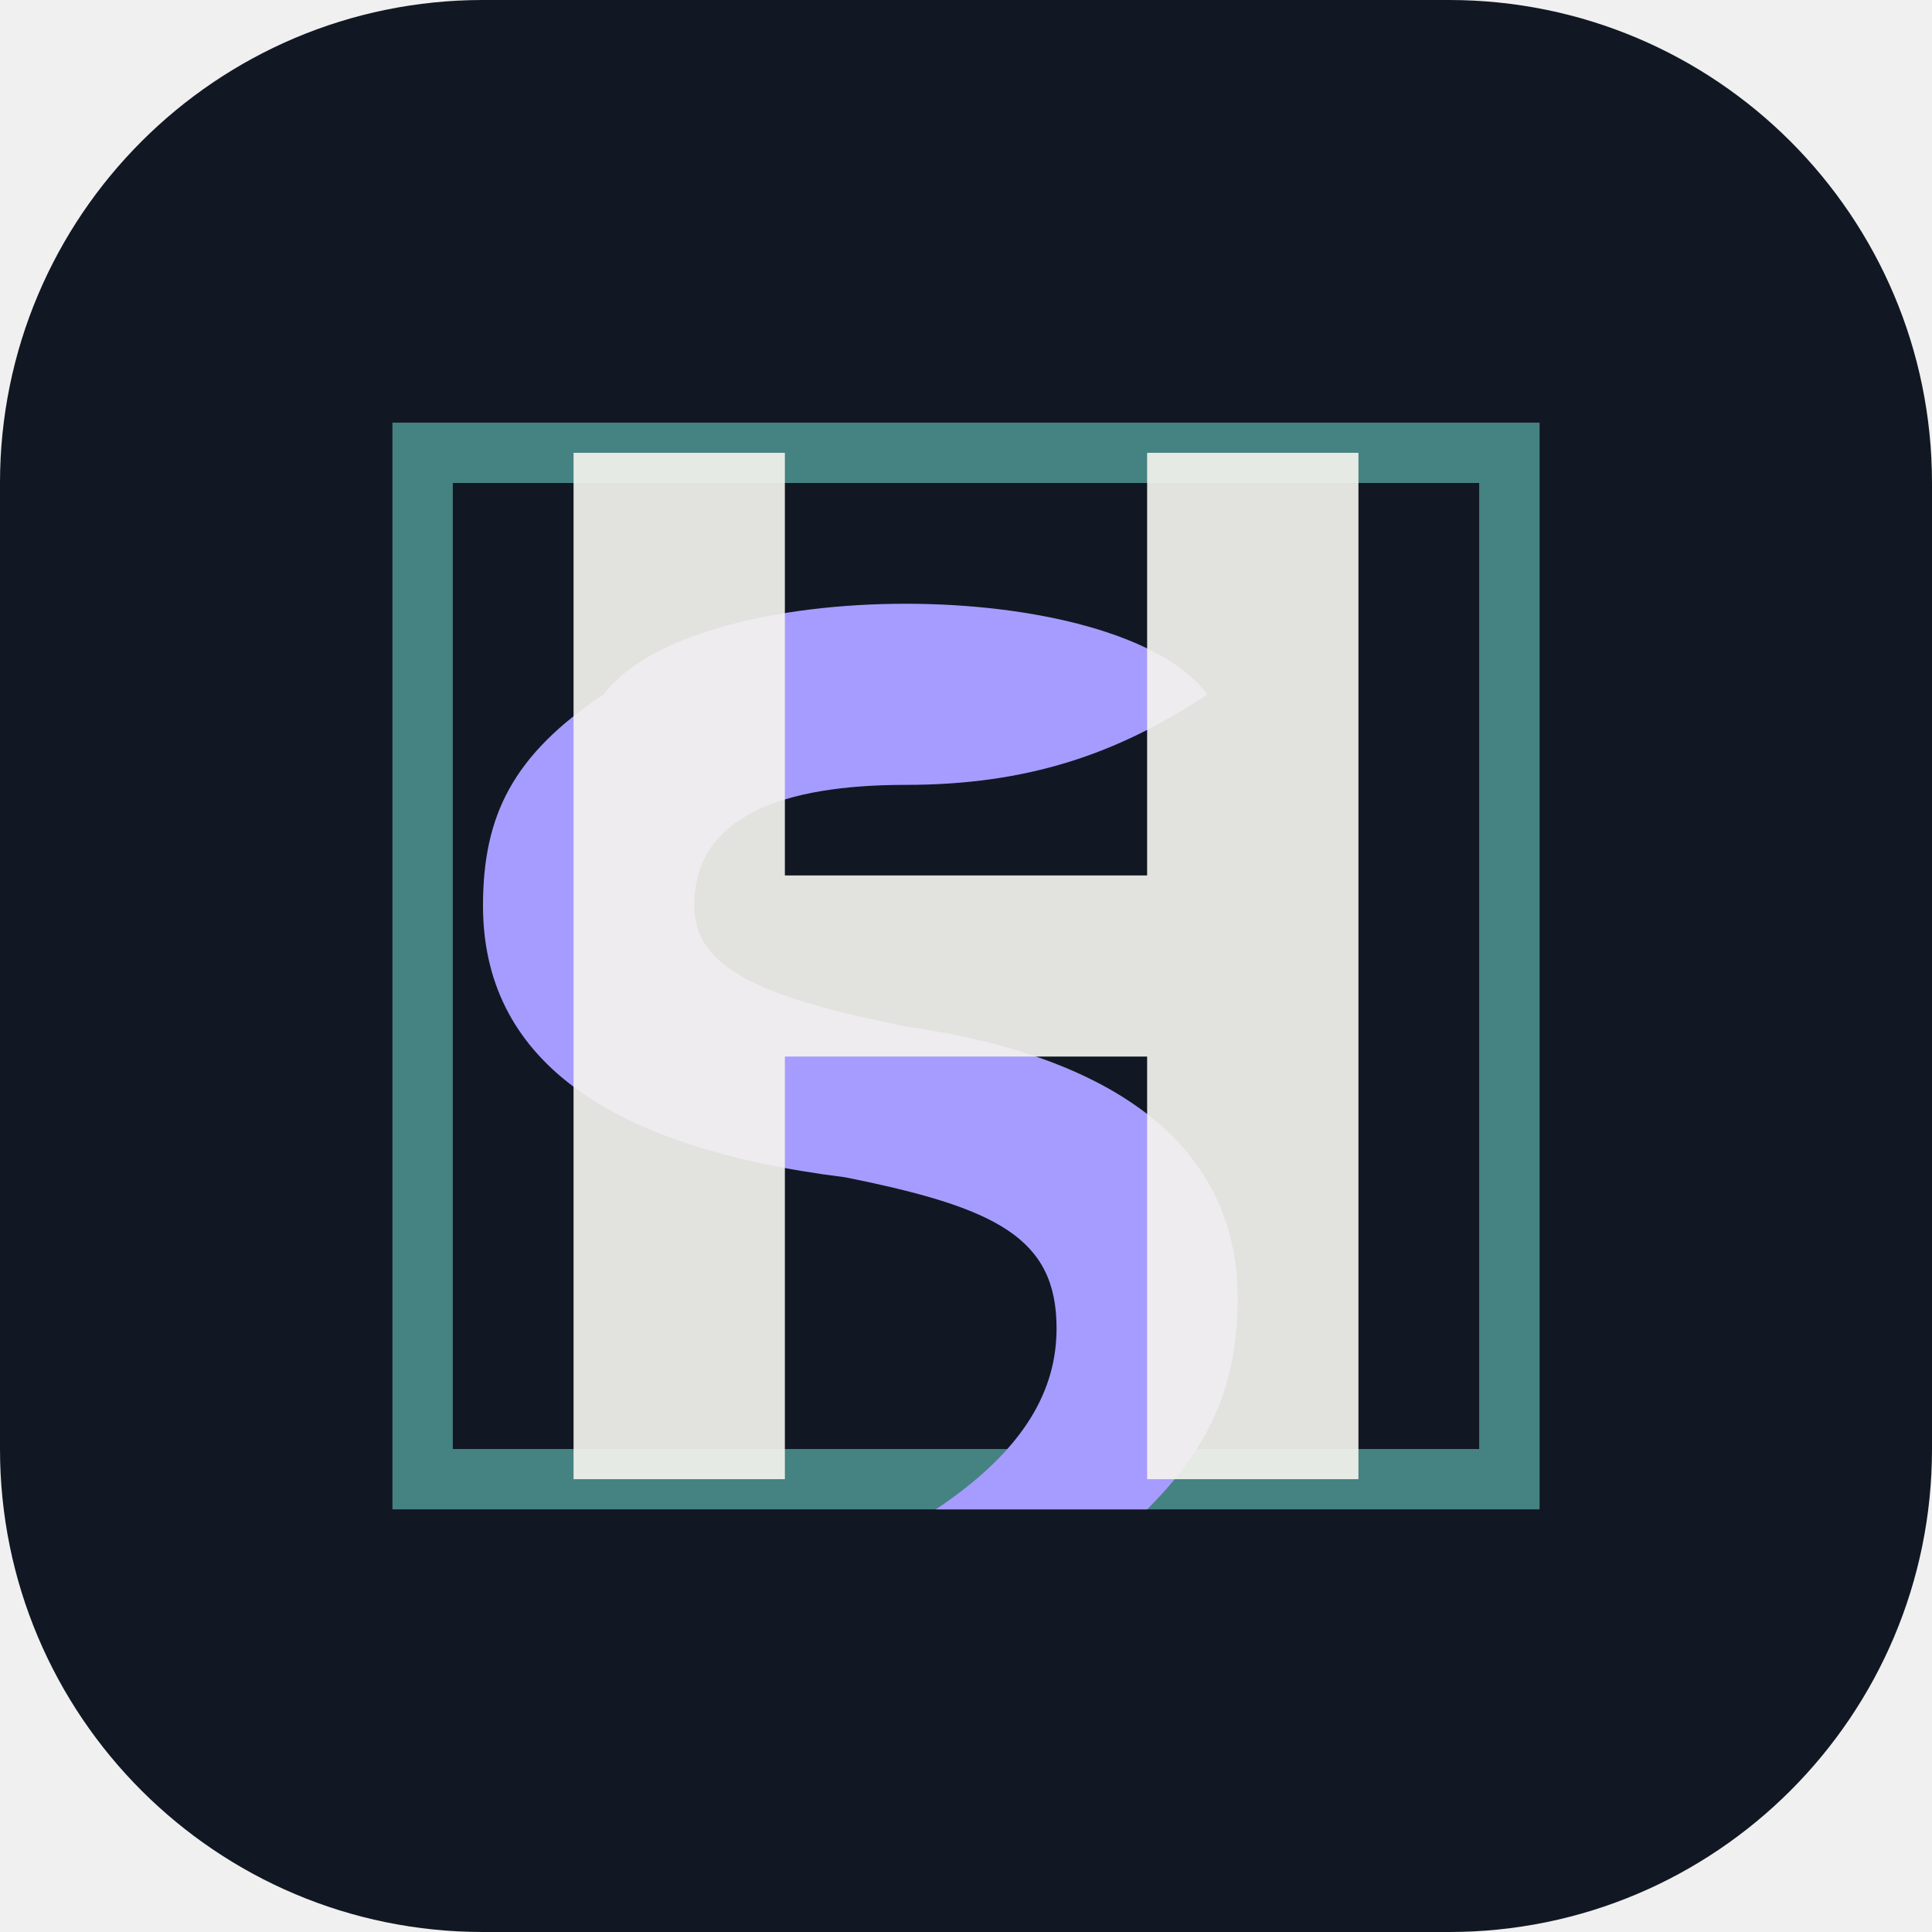
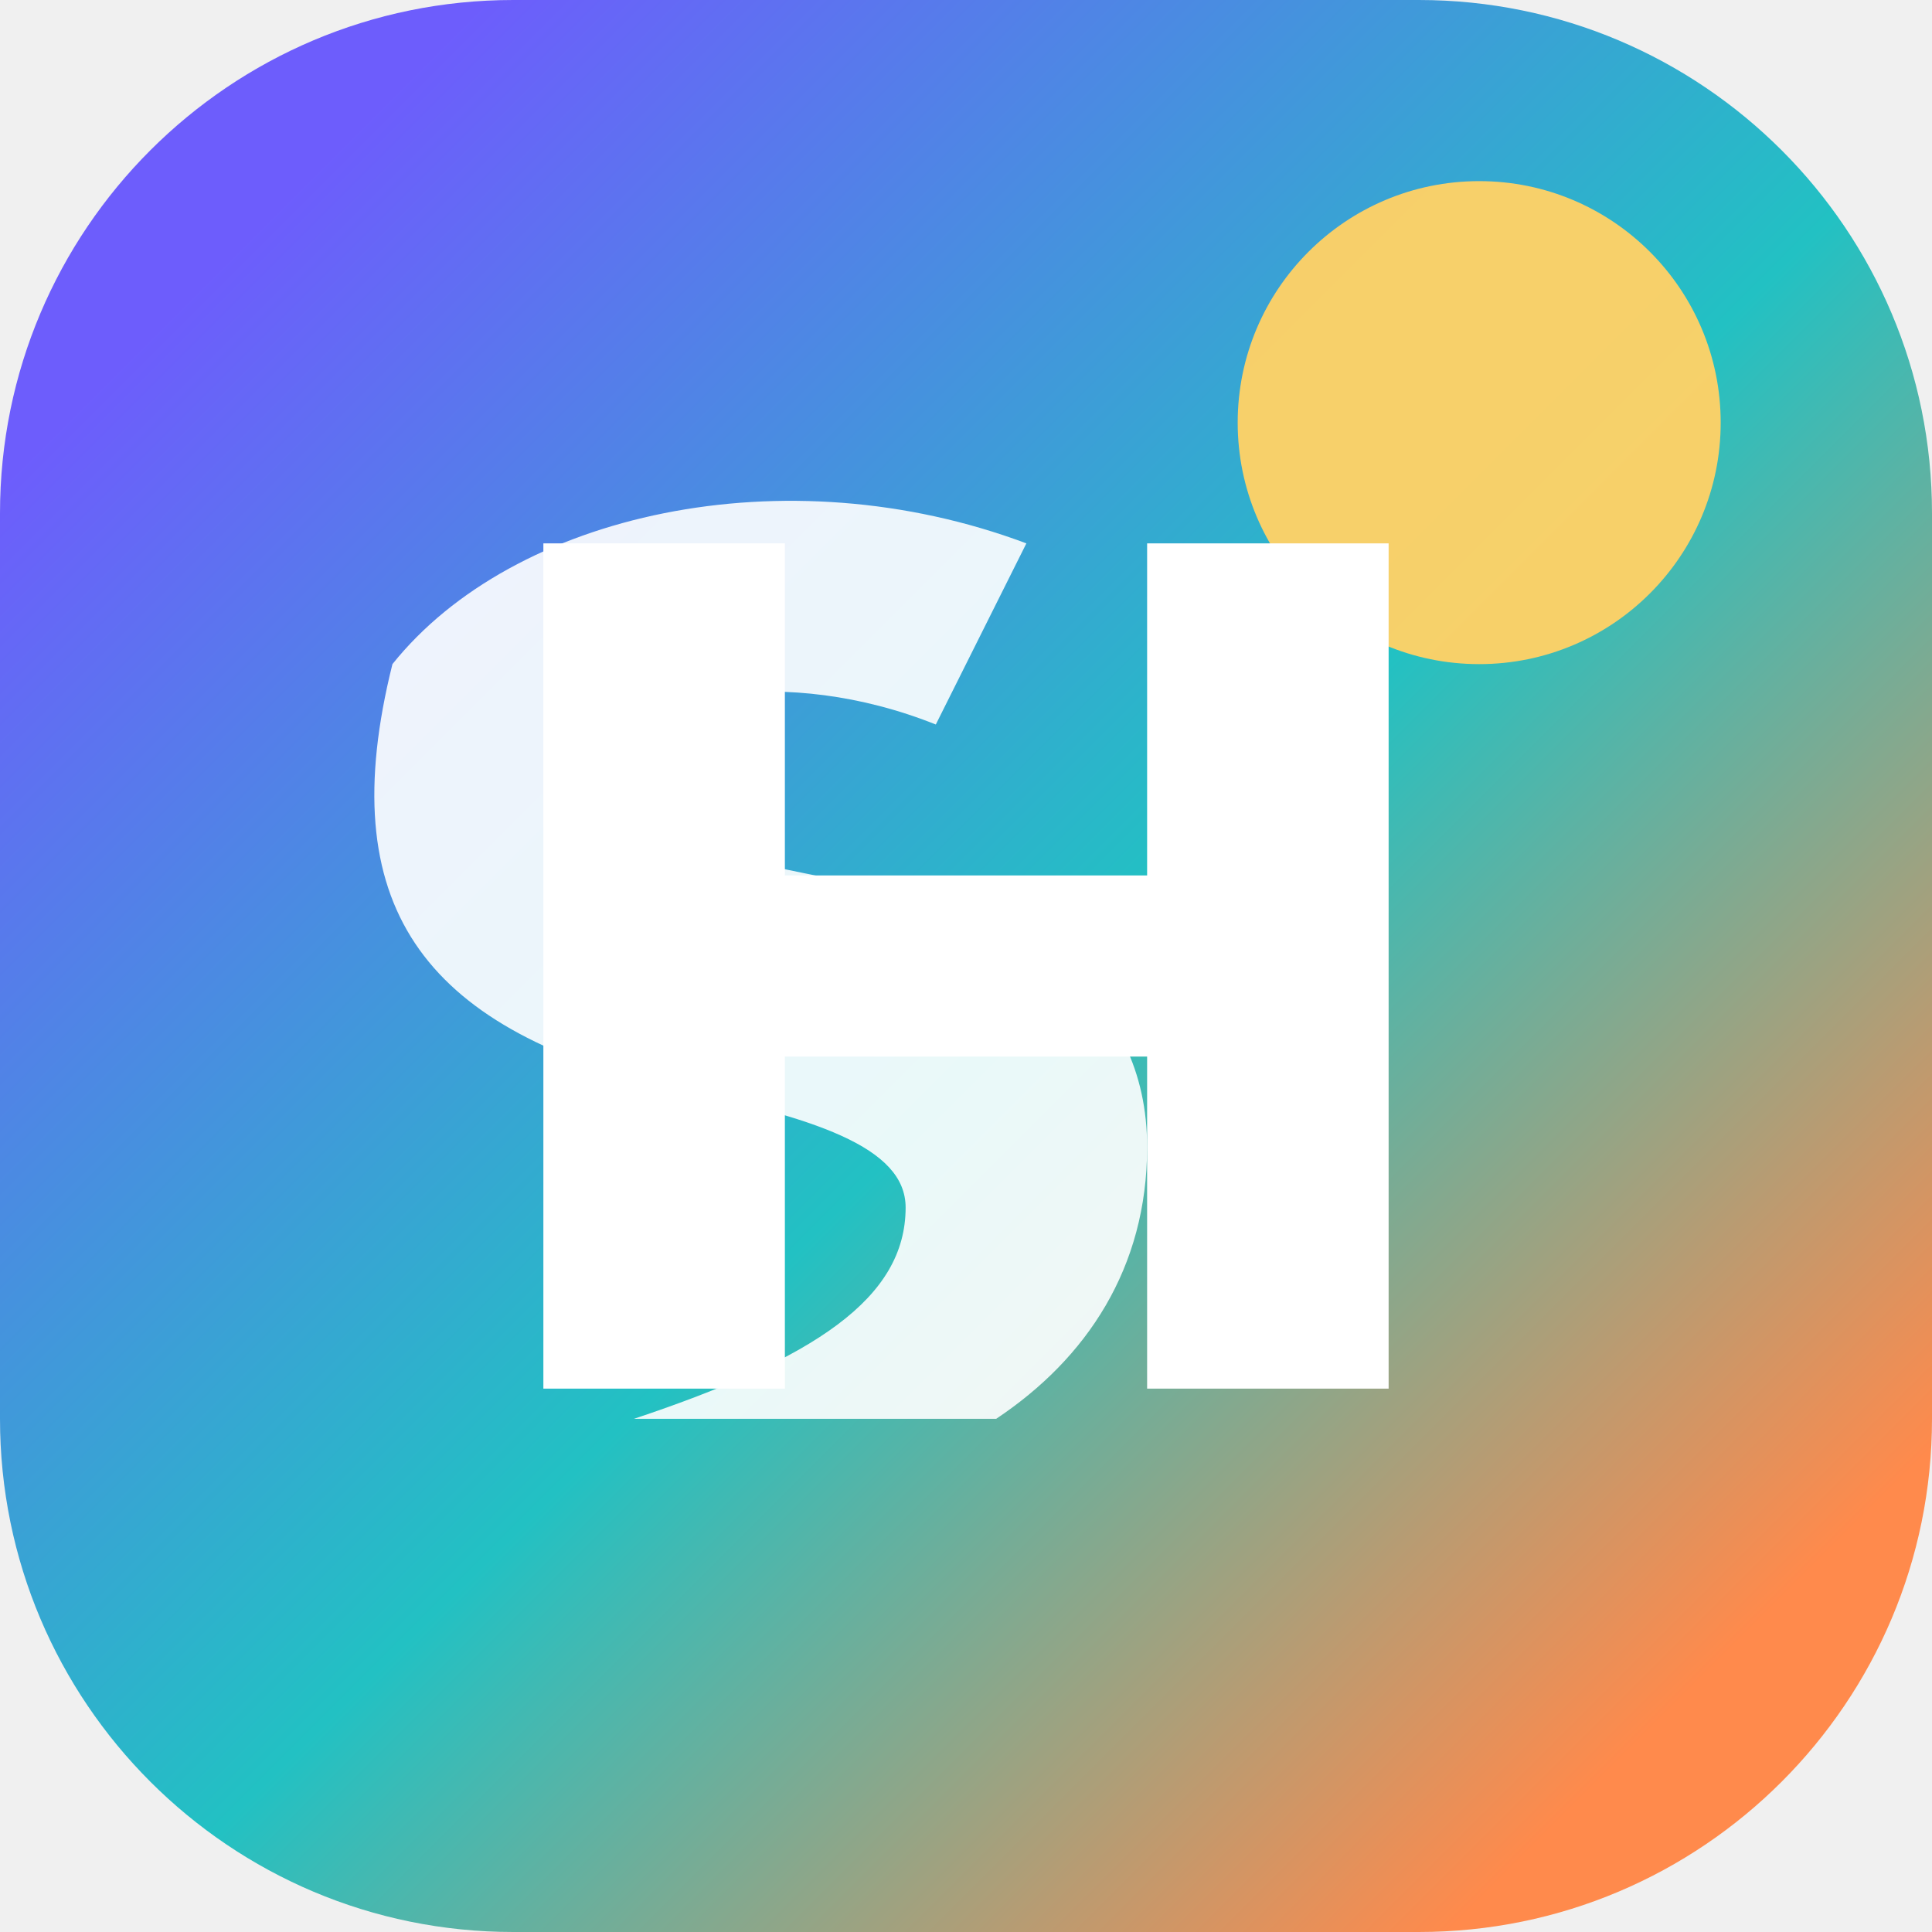
<svg xmlns="http://www.w3.org/2000/svg" viewBox="0 0 64 64">
-   <rect width="64" height="64" rx="16" fill="#111823" />
-   <path d="M14 15h36v34H14z" fill="none" stroke="#6fd9d0" stroke-width="2" opacity=".55" />
-   <path d="M20 23c3-4 17-4 20 0-3 2-6 3-10 3s-7 1-7 4c0 2 2 3 7 4 7 1 11 4 11 9 0 3-1 5-3 7h-7c3-2 4-4 4-6 0-3-2-4-7-5-8-1-12-4-12-9 0-3 1-5 4-7Z" fill="#a69cff" />
-   <path d="M38 15h7v34h-7V35H26v14h-7V15h7v14h12V15Z" fill="#f4f3ee" fill-opacity=".92" />
+   <defs>
+     <linearGradient id="brand" x1="8" y1="8" x2="56" y2="56" gradientUnits="userSpaceOnUse">
+       <stop stop-color="#6D5DFC" />
+       <stop offset=".54" stop-color="#22C1C3" />
+       <stop offset="1" stop-color="#FF8A4C" />
+     </linearGradient>
+   </defs>
+   <rect width="64" height="64" rx="17" fill="url(#brand)" />
+   <circle cx="49" cy="14" r="8" fill="#FFD166" fill-opacity=".96" />
+   <path d="M18 18h8v11h12V18h8v28h-8V35H26v11h-8V18Z" fill="#fff" />
+   <path d="M13 22c4-5 13-7 21-4l-3 6c-5-2-10-1-11 1-1 2 2 3 7 4 7 1 11 4 11 9 0 4-2 7-5 9h-12c6-2 9-4 9-7 0-2-3-3-8-4-8-2-11-6-9-14Z" fill="#fff" fill-opacity=".9" />
</svg>
